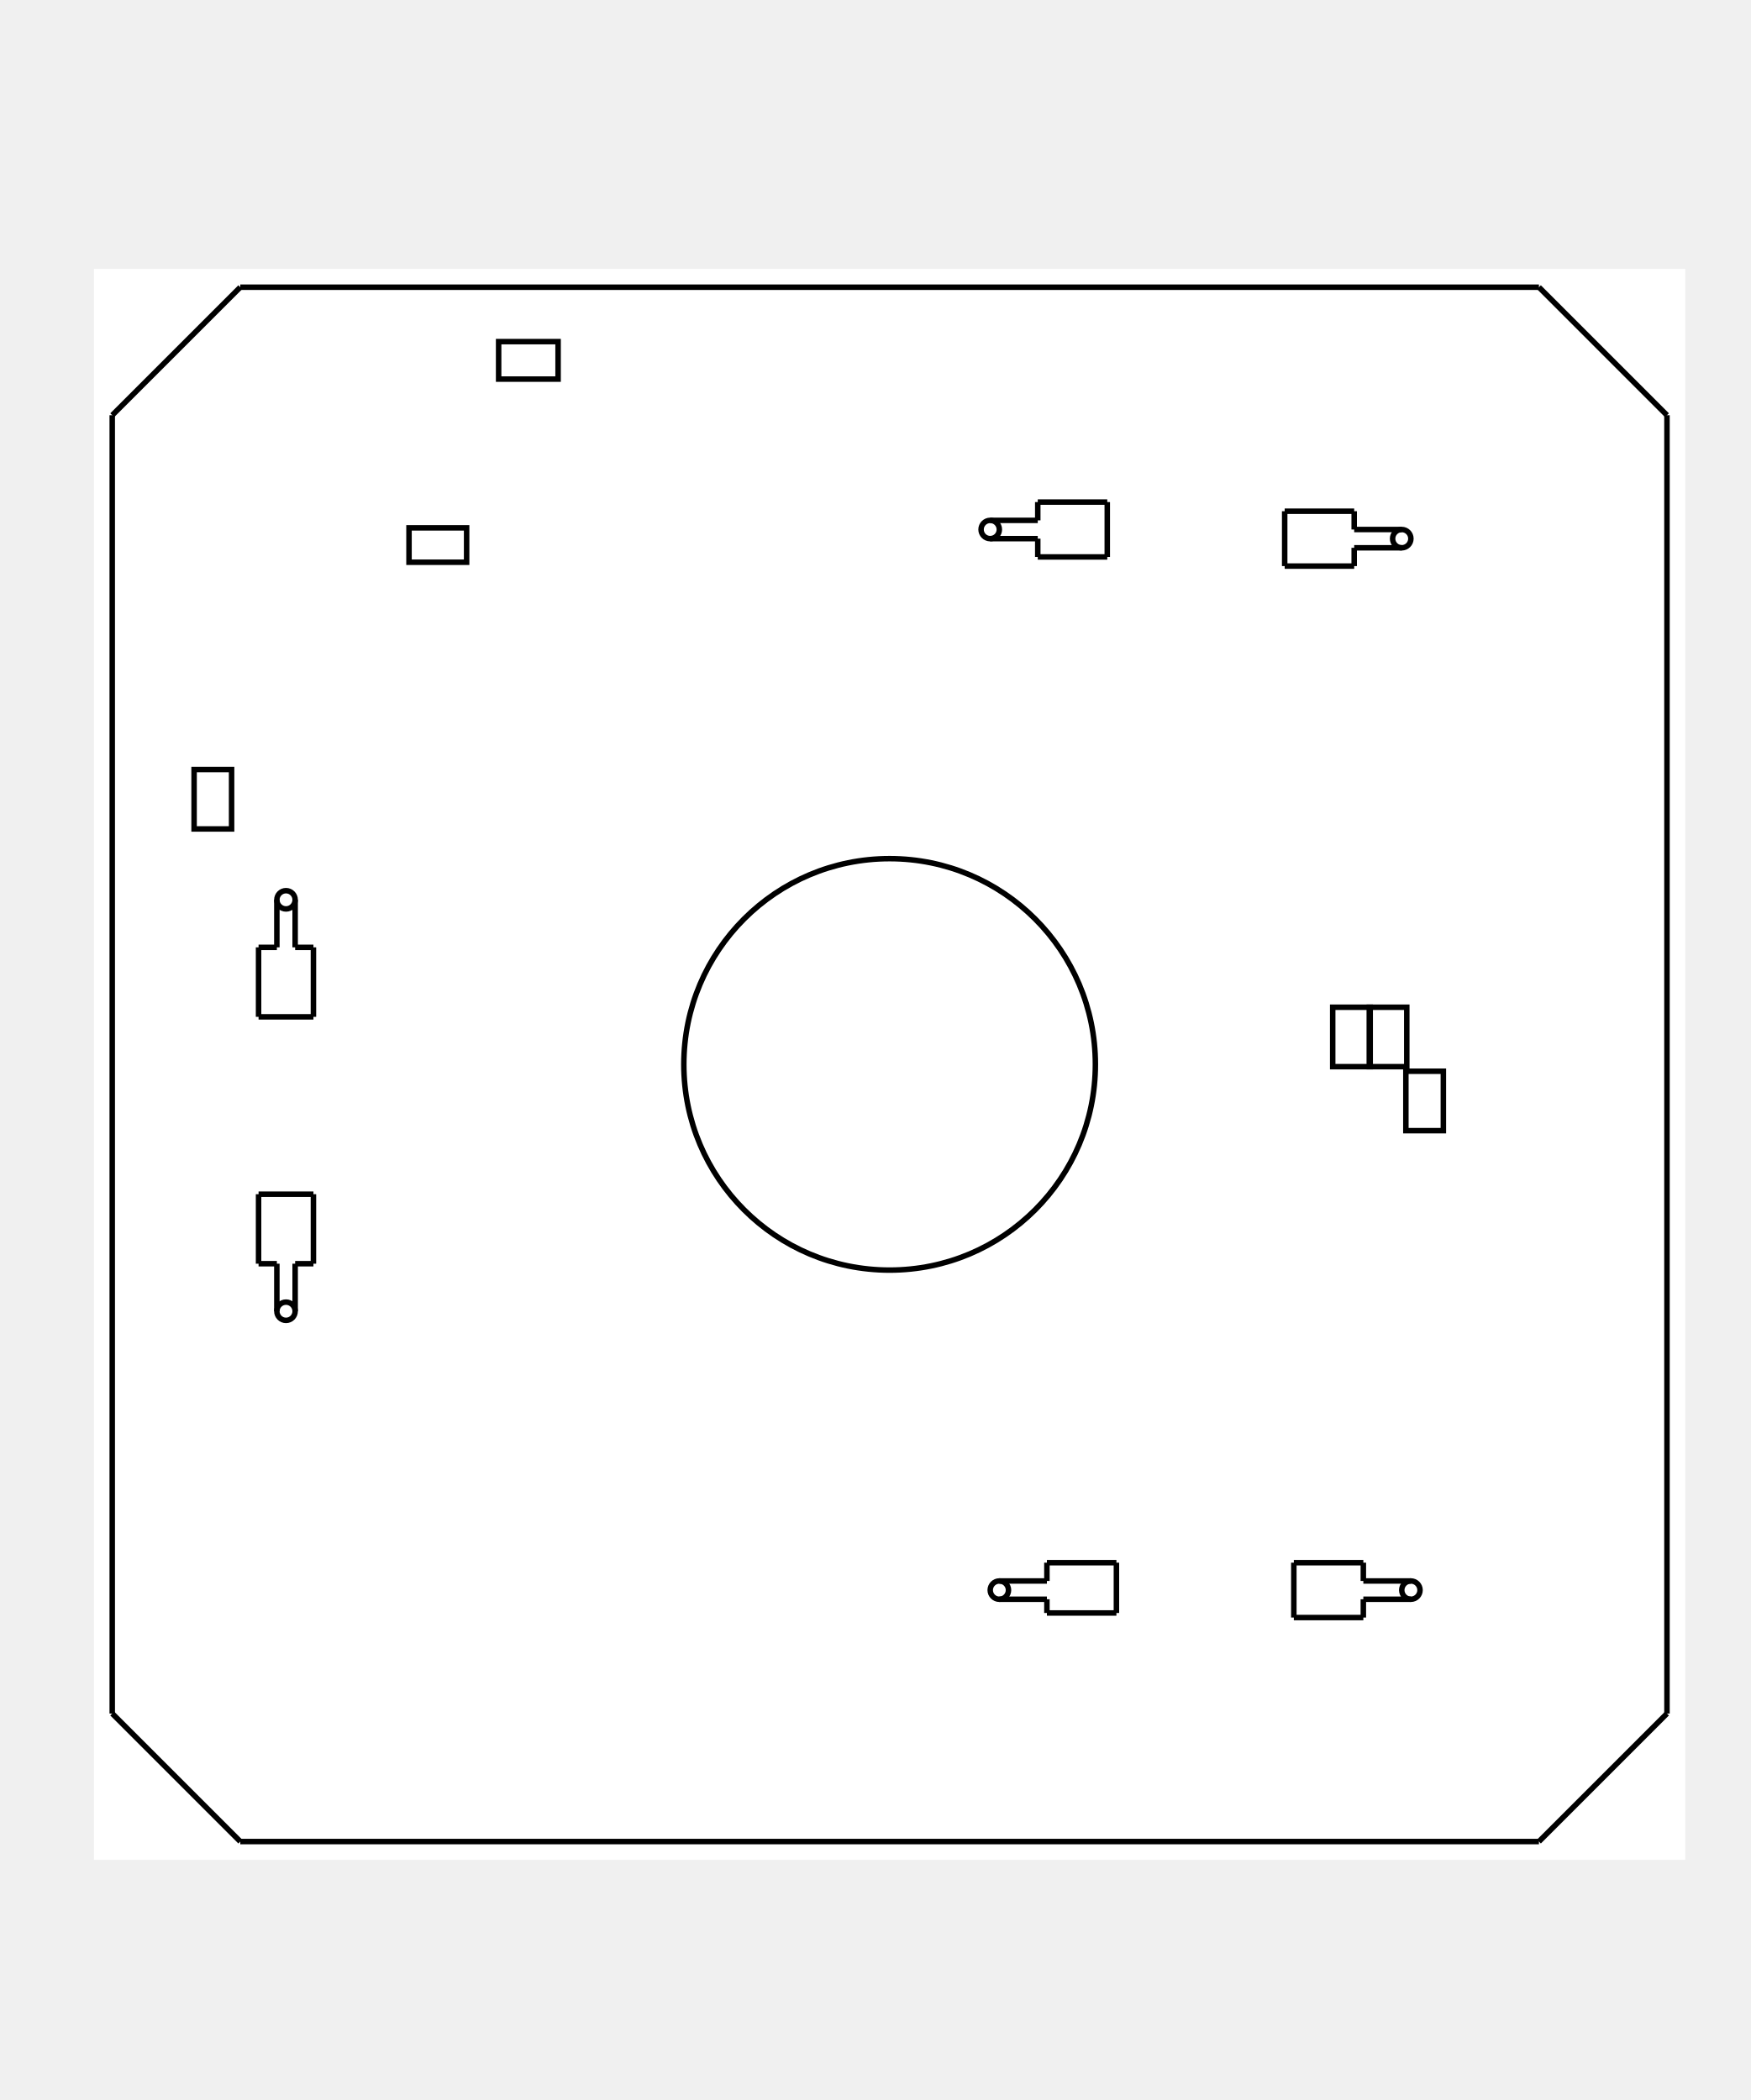
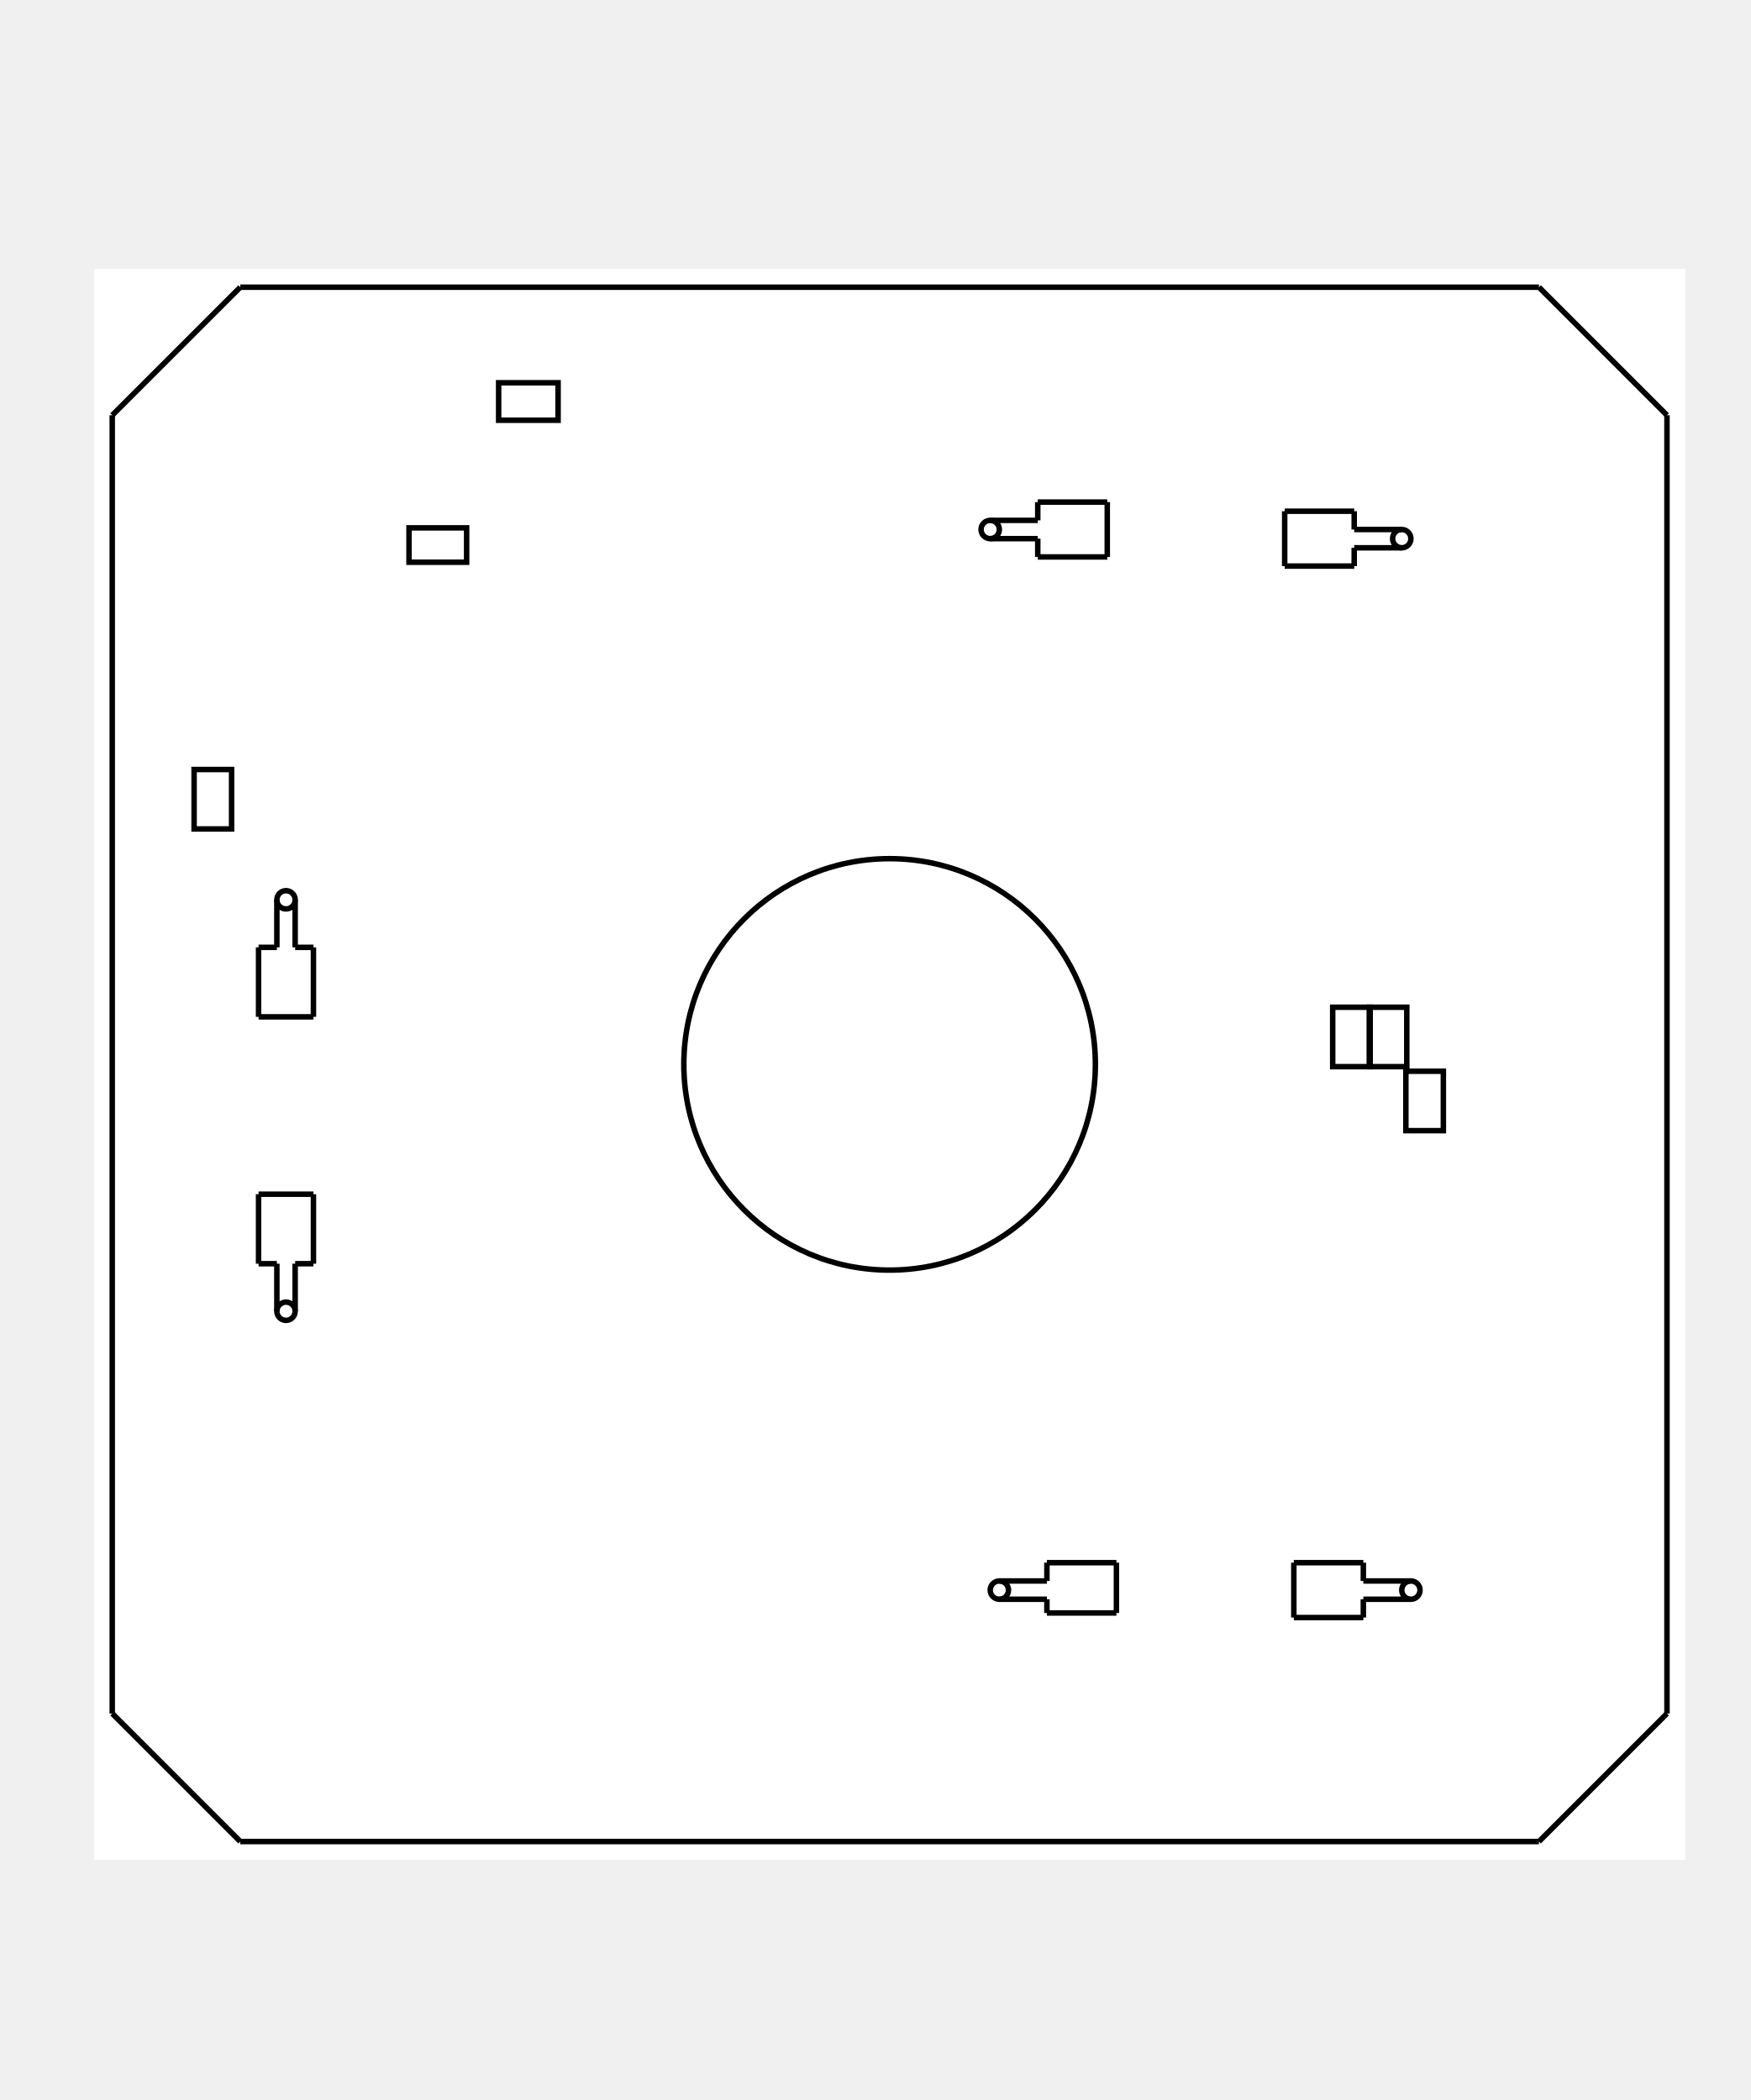
<svg xmlns="http://www.w3.org/2000/svg" baseProfile="full" height="12cm" version="1.1" viewBox="0,0,95700001.1,95700001.1" width="10cm">
  <defs />
  <g id="bg" stroke="black" transform="translate(-51363636.364,-51363636.364)">
    <g id="bg" stroke="black" transform="scale(1,1)">
      <rect fill="white" height="87000001" stroke="none" stroke-width="300000.0" width="87000001" x="56500000" y="56500000" />
      <text fill="rgb(0,0,0)" style="font-size:2500000;font-weight:bold" x="59000000.0" y="47750000.0">0 (6 pcs)</text>
-       <text fill="rgb(0,0,0)" style="font-size:2500000;font-weight:bold" x="59000000.0" y="50250000.0">R2, R8, R10, R43, R55, R56</text>
+       <text fill="rgb(0,0,0)" style="font-size:2500000;font-weight:bold" x="59000000.0" y="50250000.0">R2, R8, R10, R43, R54, R56</text>
      <text fill="rgb(0,0,0)" style="font-size:2500000;font-weight:bold" x="59000000.0" y="52750000.0" />
      <text fill="rgb(0,0,0)" style="font-size:2500000;font-weight:bold" x="59000000.0" y="55250000.0" />
      <rect fill="none" height="3250002" stroke="black" stroke-width="300000.0" width="2050002" x="128225000" y="100374999" />
      <text fill="rgb(0,0,0)" style="font-size:1025001;font-weight:bold" x="128525000.0" y="102512500.5">R2</text>
      <rect fill="none" height="3250002" stroke="black" stroke-width="300000.0" width="2050002" x="126225000" y="96874999" />
      <text fill="rgb(0,0,0)" style="font-size:1025001;font-weight:bold" x="126525000.0" y="99012500.5">R8</text>
      <rect fill="none" height="3250002" stroke="black" stroke-width="300000.0" width="2050002" x="124225000" y="96874999" />
      <text fill="rgb(0,0,0)" style="font-size:683334;font-weight:bold" x="124525000.0" y="98841667.0">R10</text>
      <rect fill="none" height="1880002" stroke="black" stroke-width="300000.0" width="3150002" x="73725000" y="70659999" />
      <text fill="rgb(0,0,0)" style="font-size:1050000;font-weight:bold" x="74025000.0" y="72125000.0">R43</text>
-       <rect fill="none" height="2050002" stroke="black" stroke-width="300000.0" width="3250002" x="78625000" y="60474999" />
-       <text fill="rgb(0,0,0)" style="font-size:1083334;font-weight:bold" x="78925000.0" y="62041667.0">R55</text>
+       <rect fill="none" height="2050002" stroke="black" stroke-width="300000.0" width="3250002" x="78625000" y="62724999" />
+       <text fill="rgb(0,0,0)" style="font-size:1083334;font-weight:bold" x="78925000.0" y="64291667.0">R54</text>
      <rect fill="none" height="3250002" stroke="black" stroke-width="300000.0" width="2050002" x="61975000" y="83874999" />
      <text fill="rgb(0,0,0)" style="font-size:683334;font-weight:bold" x="62275000.0" y="85841667.0">R56</text>
    </g>
    <g id="bg" stroke="black" transform="translate(143500001,0) scale(-1,1) translate(-56500000,0)">
      <line stroke-width="300000.0" x1="64500000" x2="57500000" y1="142500000" y2="135500000" />
      <line stroke-width="300000.0" x1="142500000" x2="135500000" y1="135500000" y2="142500000" />
      <line stroke-width="300000.0" x1="135500000" x2="142500000" y1="57500000" y2="64500000" />
      <line stroke-width="300000.0" x1="57500000" x2="64500000" y1="64500000" y2="57500000" />
      <line stroke-width="300000.0" x1="91900000" x2="91900000" y1="72250000" y2="71250000" />
      <line stroke-width="300000.0" x1="132500000" x2="132500000" y1="91000000" y2="93600000" />
      <circle cx="133000000" cy="91000000" fill="none" r="500000" stroke-width="300000.0" />
      <line stroke-width="300000.0" x1="133500000" x2="133500000" y1="93600000" y2="91000000" />
      <line stroke-width="300000.0" x1="134500000" x2="133500000" y1="93600000" y2="93600000" />
      <line stroke-width="300000.0" x1="132500000" x2="131500000" y1="93600000" y2="93600000" />
      <line stroke-width="300000.0" x1="131500000" x2="131500000" y1="93600000" y2="97400000" />
      <line stroke-width="300000.0" x1="131500000" x2="134500000" y1="97400000" y2="97400000" />
      <line stroke-width="300000.0" x1="134500000" x2="134500000" y1="97400000" y2="93600000" />
      <line stroke-width="300000.0" x1="132500000" x2="132500000" y1="113500000" y2="110900000" />
      <circle cx="133000000" cy="113500000" fill="none" r="500000" stroke-width="300000.0" />
      <line stroke-width="300000.0" x1="133500000" x2="133500000" y1="110900000" y2="113500000" />
      <line stroke-width="300000.0" x1="134500000" x2="133500000" y1="110900000" y2="110900000" />
      <line stroke-width="300000.0" x1="132500000" x2="131500000" y1="110900000" y2="110900000" />
      <line stroke-width="300000.0" x1="131500000" x2="131500000" y1="110900000" y2="107100000" />
      <line stroke-width="300000.0" x1="131500000" x2="134500000" y1="107100000" y2="107100000" />
      <line stroke-width="300000.0" x1="134500000" x2="134500000" y1="107100000" y2="110900000" />
      <line stroke-width="300000.0" x1="74600000" x2="74600000" y1="70750000" y2="69750000" />
      <line stroke-width="300000.0" x1="78400000" x2="78400000" y1="69750000" y2="72750000" />
      <line stroke-width="300000.0" x1="78400000" x2="74600000" y1="72750000" y2="72750000" />
      <line stroke-width="300000.0" x1="74600000" x2="74600000" y1="72750000" y2="71750000" />
      <line stroke-width="300000.0" x1="74600000" x2="78400000" y1="69750000" y2="69750000" />
      <line stroke-width="300000.0" x1="72000000" x2="74600000" y1="70750000" y2="70750000" />
      <line stroke-width="300000.0" x1="74600000" x2="72000000" y1="71750000" y2="71750000" />
      <circle cx="72000000" cy="71250000" fill="none" r="500000" stroke-width="300000.0" />
      <line stroke-width="300000.0" x1="91900000" x2="91900000" y1="70250000" y2="69250000" />
      <line stroke-width="300000.0" x1="88100000" x2="88100000" y1="69250000" y2="72250000" />
      <line stroke-width="300000.0" x1="88100000" x2="91900000" y1="72250000" y2="72250000" />
      <line stroke-width="300000.0" x1="91900000" x2="88100000" y1="69250000" y2="69250000" />
      <line stroke-width="300000.0" x1="94500000" x2="91900000" y1="70250000" y2="70250000" />
      <line stroke-width="300000.0" x1="91900000" x2="94500000" y1="71250000" y2="71250000" />
      <circle cx="94500000" cy="70750000" fill="none" r="500000" stroke-width="300000.0" />
      <circle cx="94000000" cy="128750000" fill="none" r="500000" stroke-width="300000.0" />
      <circle cx="71500000" cy="128750000" fill="none" r="500000" stroke-width="300000.0" />
      <line stroke-width="300000.0" x1="77900000" x2="77900000" y1="130250000" y2="127250000" />
      <line stroke-width="300000.0" x1="74100000" x2="77900000" y1="130250000" y2="130250000" />
      <line stroke-width="300000.0" x1="74100000" x2="74100000" y1="129250000" y2="130250000" />
      <line stroke-width="300000.0" x1="71500000" x2="74100000" y1="129250000" y2="129250000" />
      <line stroke-width="300000.0" x1="74100000" x2="71500000" y1="128250000" y2="128250000" />
      <line stroke-width="300000.0" x1="74100000" x2="74100000" y1="127250000" y2="128250000" />
      <line stroke-width="300000.0" x1="77900000" x2="74100000" y1="127250000" y2="127250000" />
      <line stroke-width="300000.0" x1="87600000" x2="87600000" y1="130000000" y2="127250000" />
      <line stroke-width="300000.0" x1="91400000" x2="87600000" y1="130000000" y2="130000000" />
      <line stroke-width="300000.0" x1="91400000" x2="91400000" y1="129250000" y2="130000000" />
      <line stroke-width="300000.0" x1="94000000" x2="91400000" y1="129250000" y2="129250000" />
      <line stroke-width="300000.0" x1="91400000" x2="94000000" y1="128250000" y2="128250000" />
      <line stroke-width="300000.0" x1="91400000" x2="91400000" y1="127250000" y2="128250000" />
      <line stroke-width="300000.0" x1="87600000" x2="91400000" y1="127250000" y2="127250000" />
      <circle cx="100000000" cy="100000000" fill="none" r="11250000" stroke-width="300000.0" />
      <line stroke-width="300000.0" x1="57500000" x2="57500000" y1="135500000" y2="64500000" />
      <line stroke-width="300000.0" x1="135500000" x2="64500000" y1="142500000" y2="142500000" />
      <line stroke-width="300000.0" x1="142500000" x2="142500000" y1="64500000" y2="135500000" />
      <line stroke-width="300000.0" x1="64500000" x2="135500000" y1="57500000" y2="57500000" />
    </g>
  </g>
</svg>
